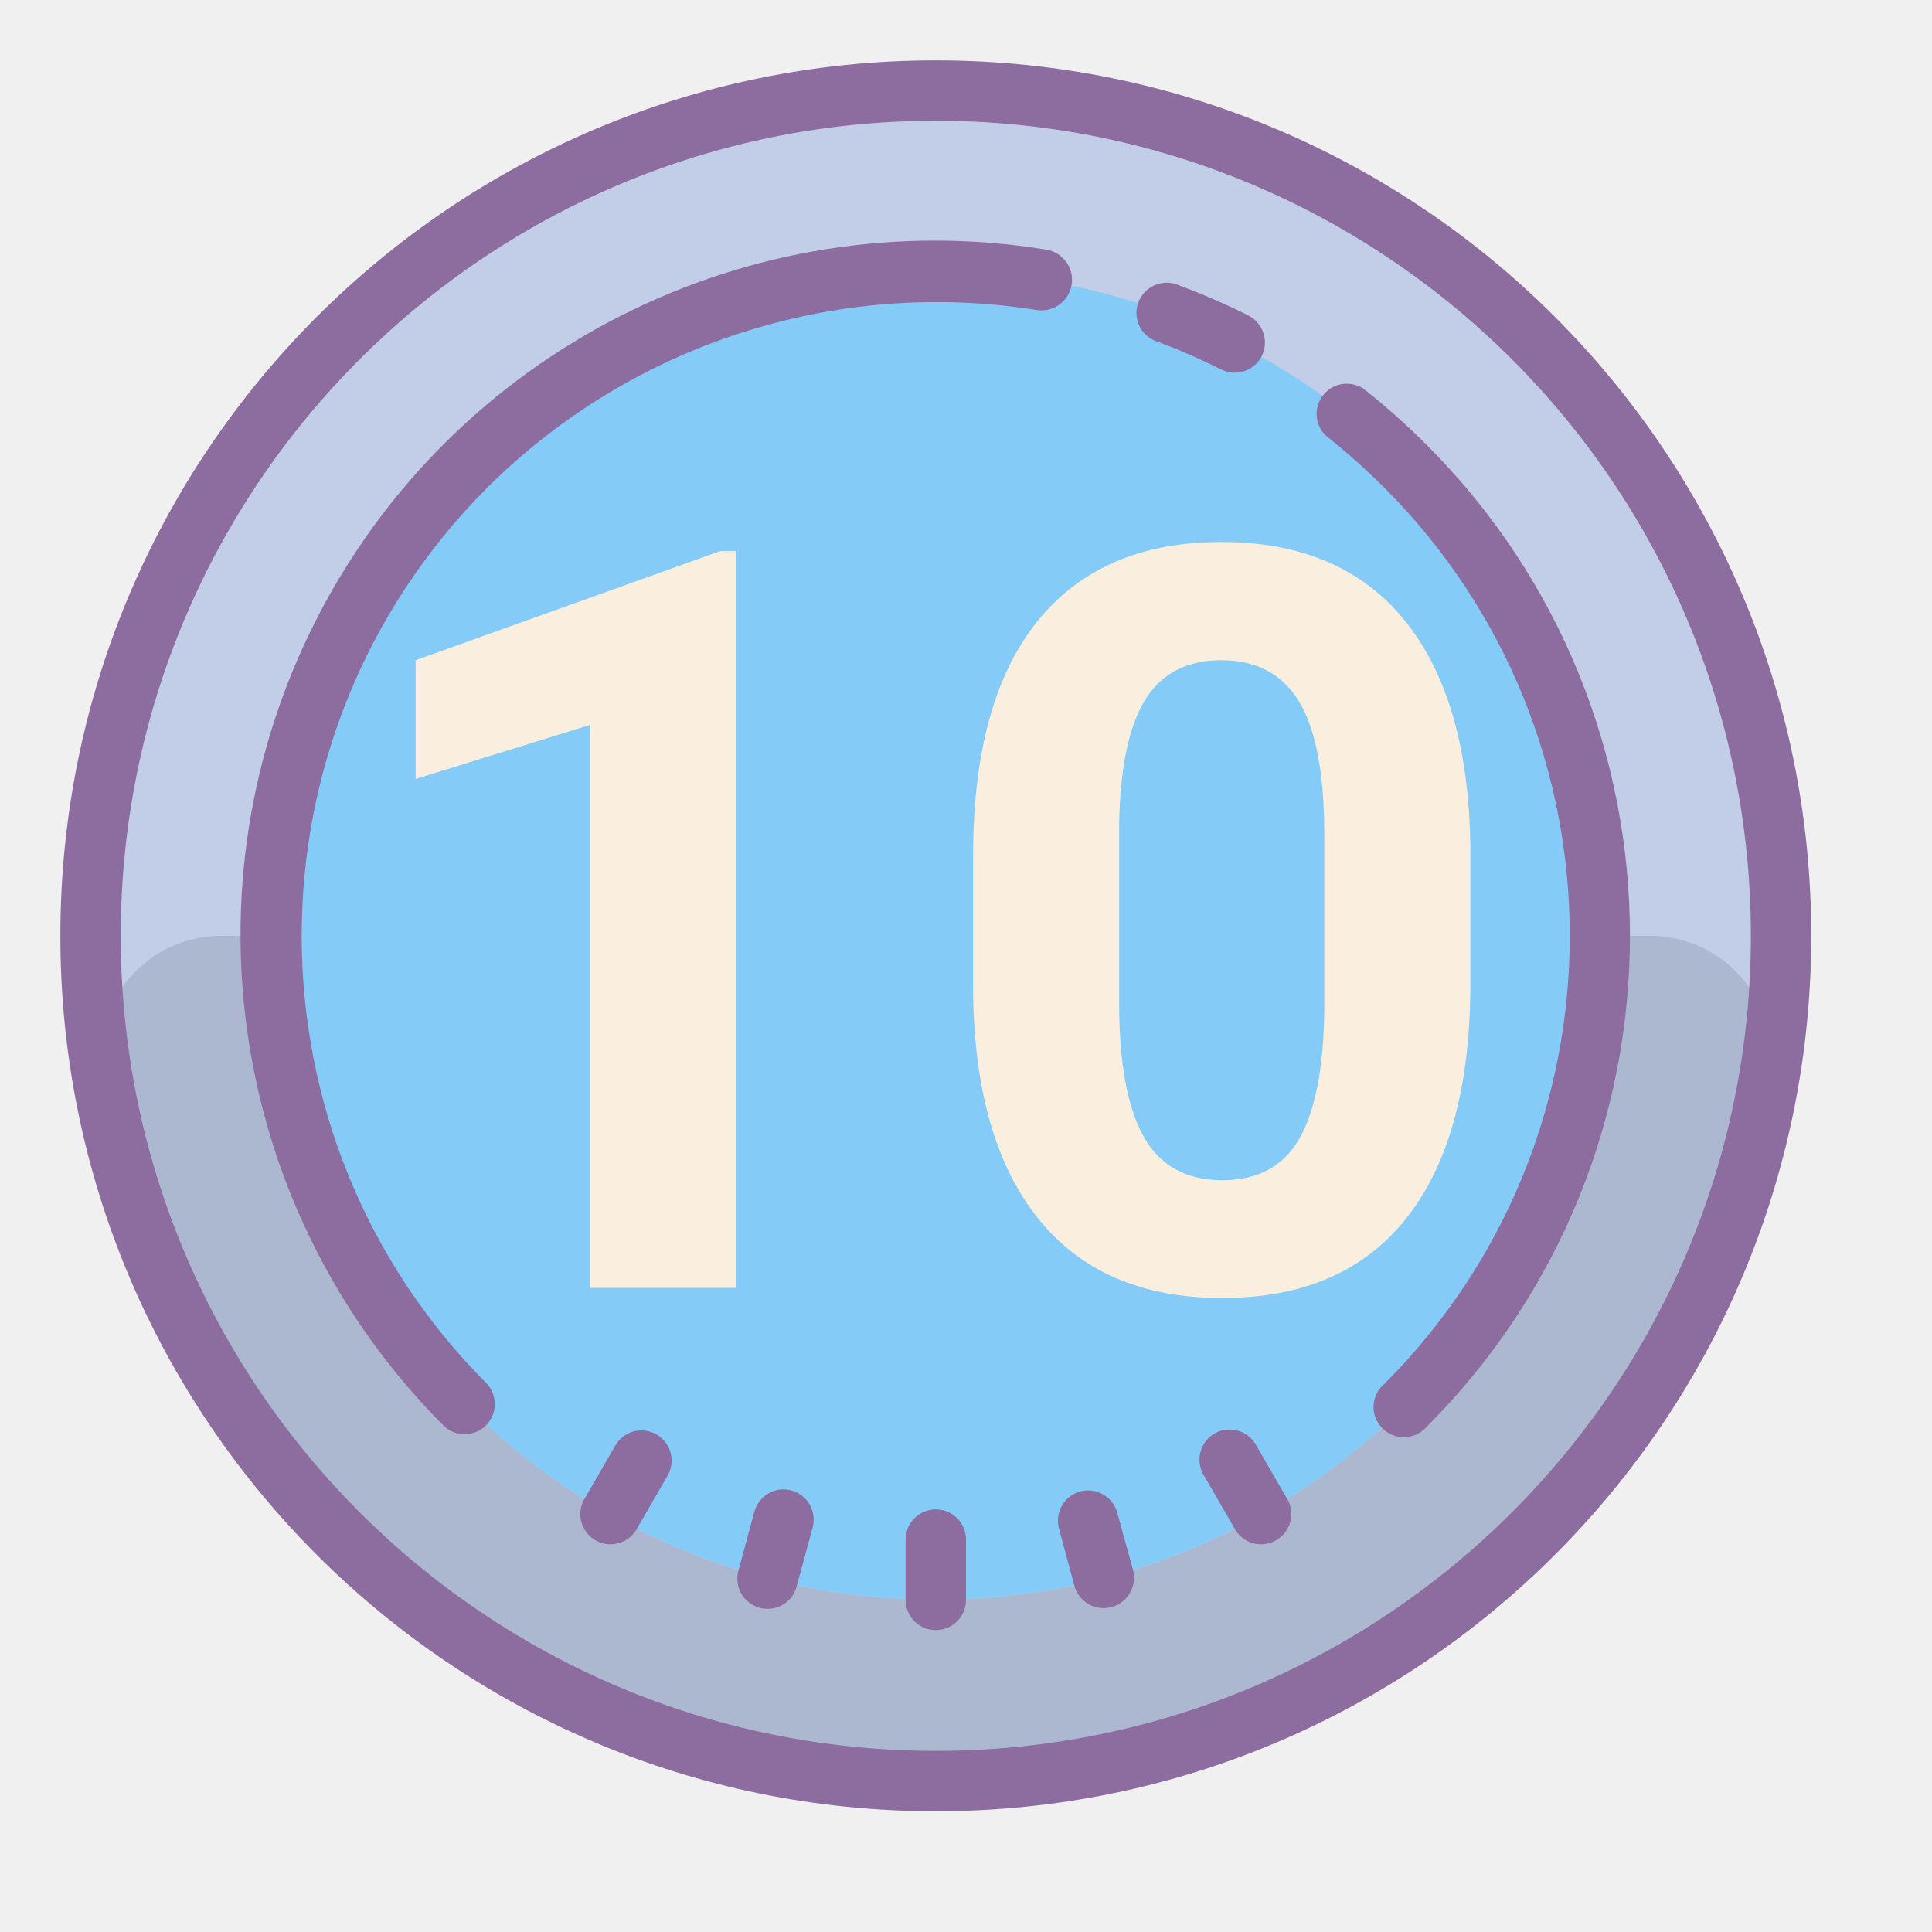
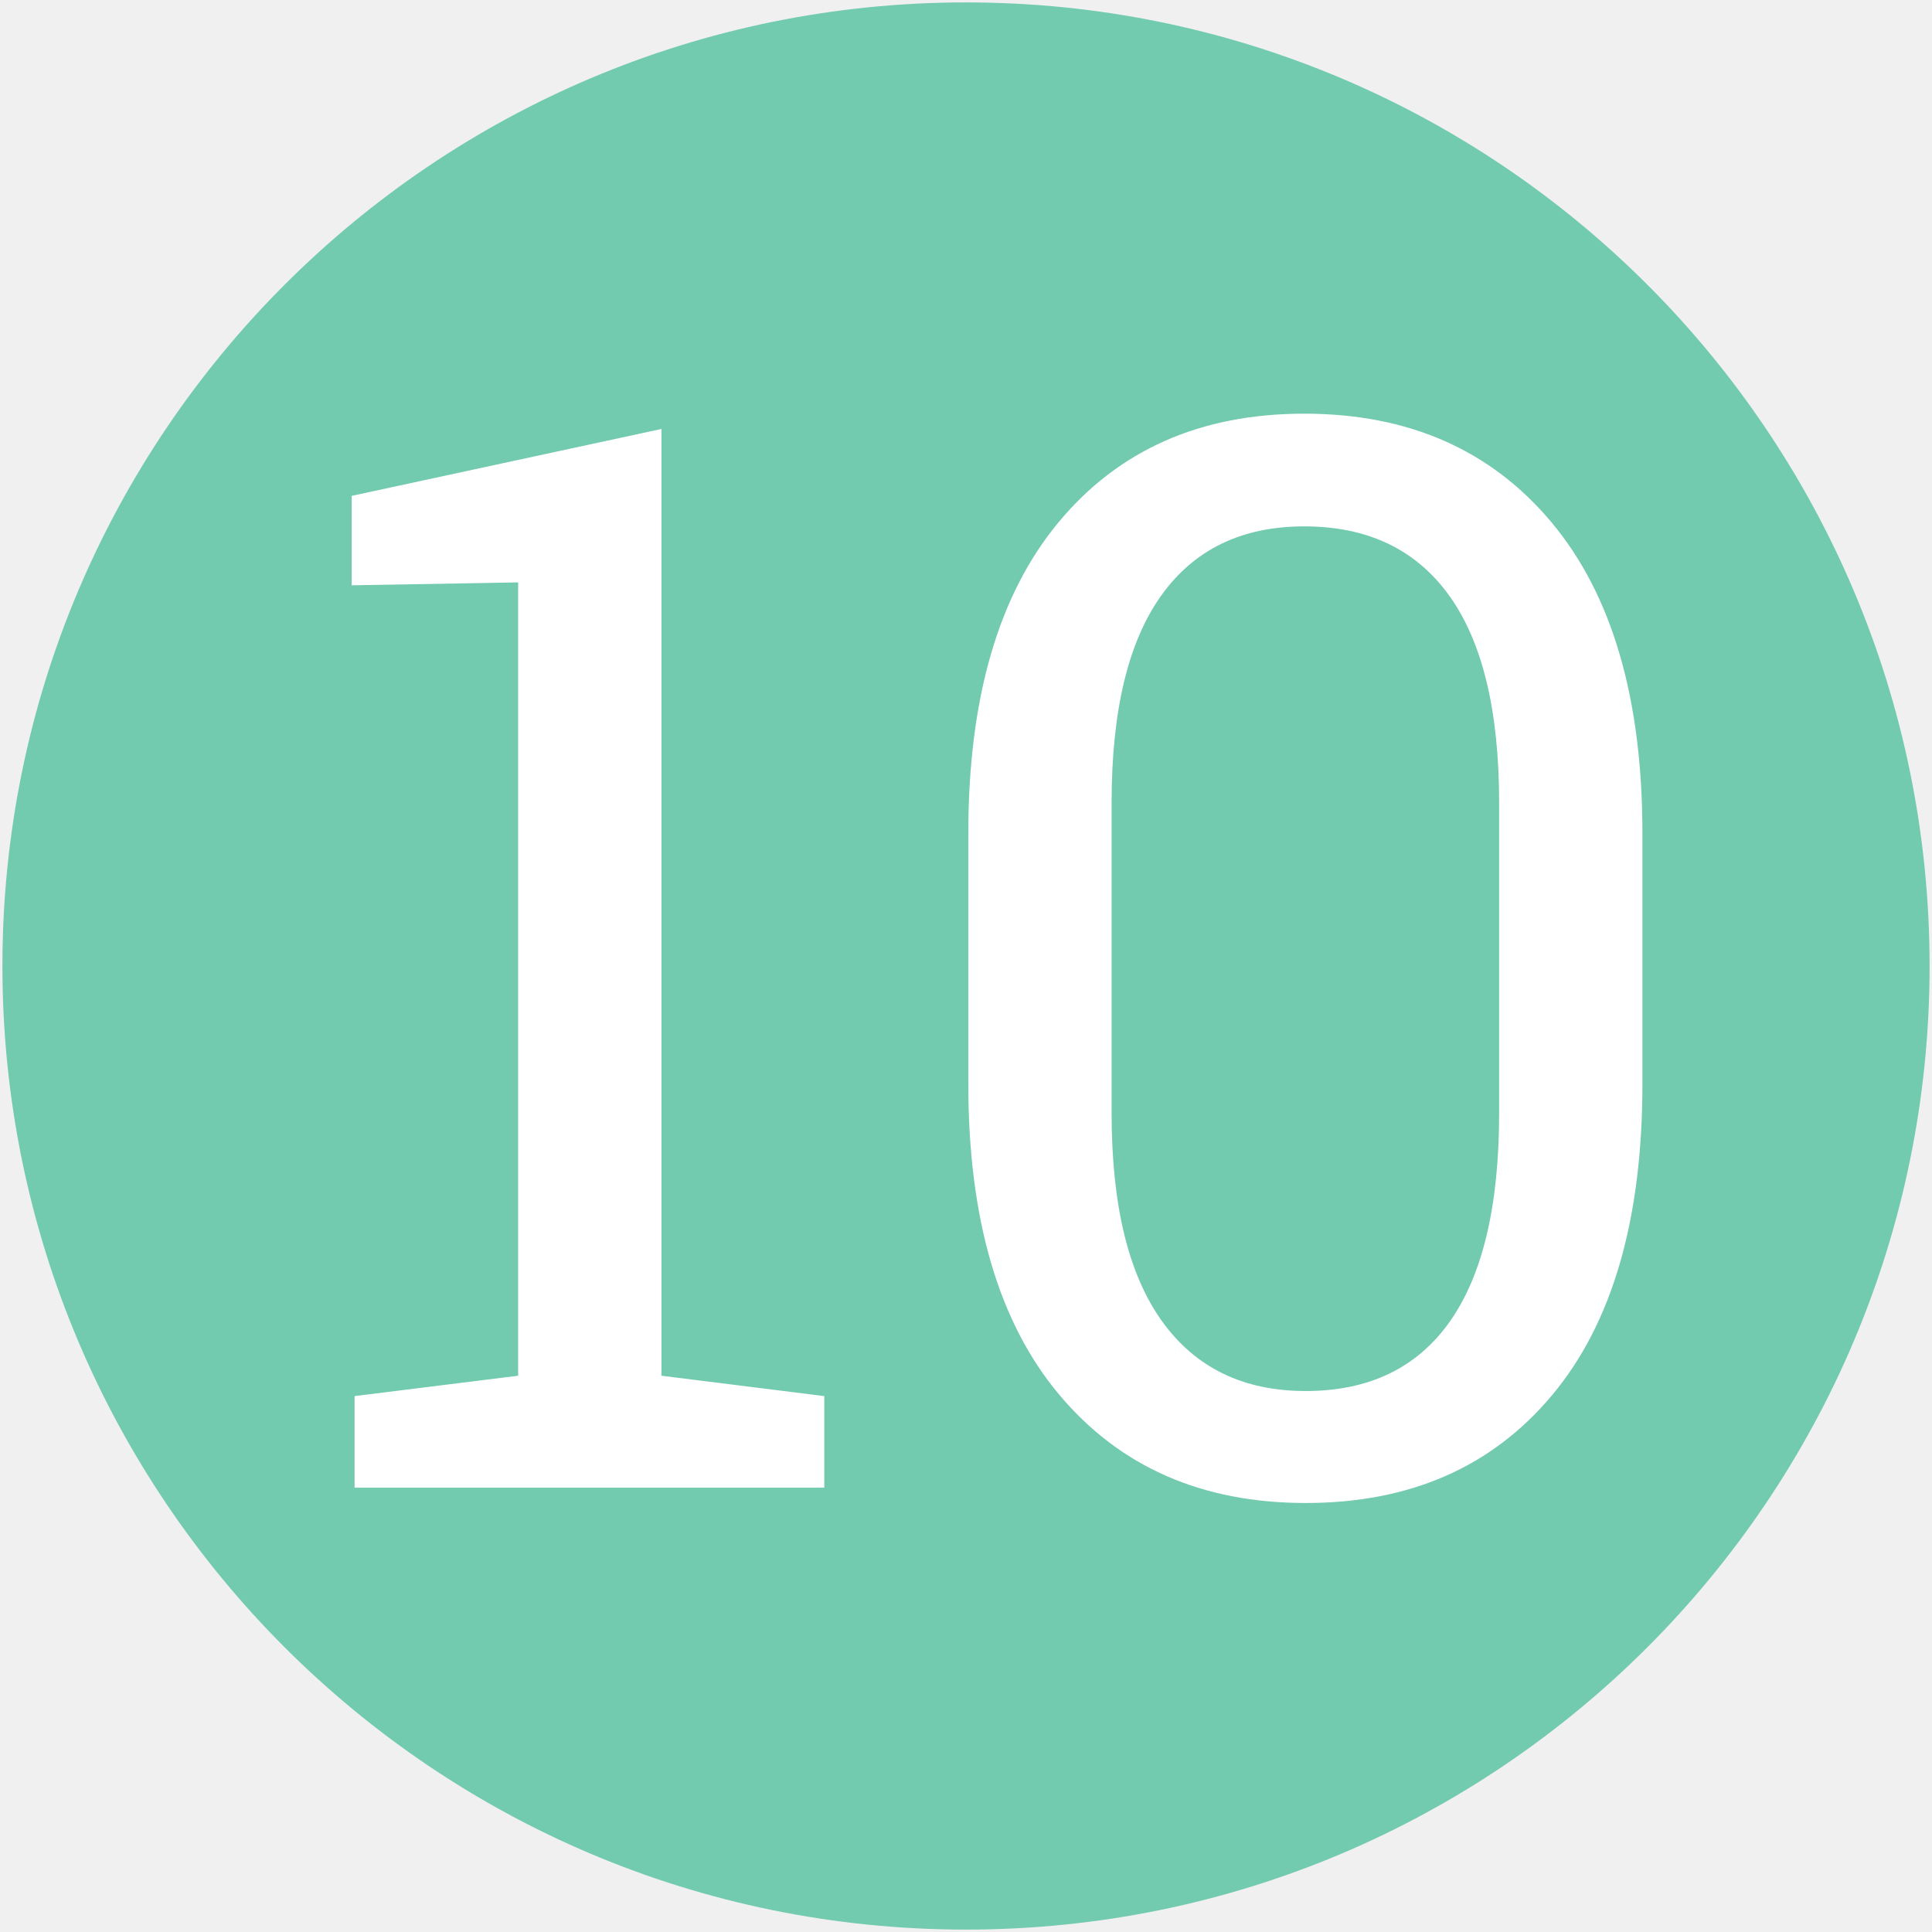
- <svg xmlns="http://www.w3.org/2000/svg" version="1.1" viewBox="0 0 252 252" width="100px" height="100px">
-   <g fill="none" fill-rule="nonzero" stroke="none" stroke-width="1" stroke-linecap="butt" stroke-linejoin="miter" stroke-miterlimit="10" stroke-dasharray="" stroke-dashoffset="0" font-family="none" font-weight="none" font-size="none" text-anchor="none" style="mix-blend-mode: normal">
-     <path d="M0,252v-252h252v252z" fill="none" />
-     <g>
-       <g id="surface1">
-         <path d="M232.312,122.062c0,60.893 -49.357,110.25 -110.25,110.25c-60.893,0 -110.25,-49.357 -110.25,-110.25c0,-60.893 49.357,-110.25 110.25,-110.25c60.893,0 110.25,49.357 110.25,110.25z" fill="#85cbf8" />
-         <path d="M122.062,11.812c-60.893,0 -110.25,49.357 -110.25,110.25c0,60.893 49.357,110.25 110.25,110.25c60.893,0 110.25,-49.357 110.25,-110.25c0,-60.893 -49.357,-110.25 -110.25,-110.25zM122.062,208.688c-38.944,0 -73.105,-25.978 -83.503,-63.523c-10.382,-37.529 5.552,-77.381 38.96,-97.407c33.407,-20.026 76.074,-15.289 104.282,11.582l2.676,2.63c1.015,1.061 2,2.138 2.953,3.23c22.271,25.609 27.547,61.877 13.474,92.777c-14.073,30.885 -44.897,50.711 -78.842,50.711z" fill="#c2cde7" />
-         <path d="M122.062,208.688c-47.834,0 -86.625,-38.791 -86.625,-86.625h-6.537c-4.676,-0.015 -9.121,2.046 -12.12,5.629c-2.999,3.584 -4.261,8.321 -3.43,12.92c8.998,53.002 54.925,91.793 108.697,91.793c53.771,0 99.683,-38.791 108.697,-91.793c0.815,-4.599 -0.431,-9.321 -3.43,-12.905c-2.984,-3.584 -7.414,-5.645 -12.089,-5.645h-6.537c0,47.834 -38.791,86.625 -86.625,86.625z" fill="#acb7d0" />
-         <path d="M122.062,7.875c-63.062,0 -114.188,51.126 -114.188,114.188c0,63.062 51.126,114.188 114.188,114.188c63.062,0 114.188,-51.126 114.188,-114.188c0,-63.062 -51.126,-114.188 -114.188,-114.188zM122.062,228.375c-58.709,0 -106.312,-47.604 -106.312,-106.312c0,-58.709 47.604,-106.312 106.312,-106.312c58.709,0 106.312,47.604 106.312,106.312c0,58.709 -47.604,106.312 -106.312,106.312z" fill="#8d6c9f" />
-         <path d="M122.062,196.875c-2.169,0 -3.938,1.769 -3.938,3.938v7.875c0,2.169 1.769,3.938 3.938,3.938c2.169,0 3.938,-1.769 3.938,-3.938v-7.875c0,-2.169 -1.769,-3.938 -3.938,-3.938z" fill="#8d6c9f" />
-         <path d="M145.688,197.183c-0.615,-2.015 -2.738,-3.199 -4.783,-2.646c-2.061,0.554 -3.292,2.63 -2.815,4.707l2.046,7.598c0.584,2.107 2.753,3.353 4.86,2.769c2.107,-0.569 3.353,-2.753 2.784,-4.86z" fill="#8d6c9f" />
-         <path d="M85.641,187.108c-0.907,-0.523 -1.984,-0.661 -2.999,-0.4c-1.015,0.277 -1.876,0.954 -2.399,1.861l-3.938,6.814c-0.769,1.215 -0.815,2.769 -0.108,4.03c0.708,1.261 2.046,2.03 3.491,2.015c1.446,-0.015 2.769,-0.831 3.43,-2.107l3.938,-6.814c0.538,-0.907 0.677,-1.984 0.415,-2.999c-0.261,-1 -0.923,-1.876 -1.83,-2.399z" fill="#8d6c9f" />
-         <path d="M163.883,188.569c-0.677,-1.277 -2,-2.092 -3.445,-2.107c-1.446,-0.031 -2.784,0.754 -3.491,2.015c-0.692,1.261 -0.661,2.799 0.123,4.03l3.938,6.814c0.661,1.277 1.984,2.092 3.43,2.107c1.446,0.015 2.784,-0.754 3.491,-2.015c0.708,-1.261 0.661,-2.815 -0.108,-4.03z" fill="#8d6c9f" />
-         <path d="M103.206,194.399c-2.107,-0.554 -4.245,0.692 -4.814,2.784l-2.046,7.567c-0.415,1.369 -0.062,2.876 0.954,3.907c1,1.031 2.492,1.43 3.876,1.046c1.384,-0.385 2.446,-1.507 2.769,-2.907l2.061,-7.598c0.538,-2.092 -0.708,-4.245 -2.799,-4.799z" fill="#8d6c9f" />
-         <path d="M169.312,118.125h-43.312v-43.312c0,-2.169 -1.769,-3.938 -3.938,-3.938c-2.169,0 -3.938,1.769 -3.938,3.938v43.312h-43.312c-2.169,0 -3.938,1.769 -3.938,3.938c0,2.169 1.769,3.938 3.938,3.938h43.312v43.312c0,2.169 1.769,3.938 3.938,3.938c2.169,0 3.938,-1.769 3.938,-3.938v-43.312h43.312c2.169,0 3.938,-1.769 3.938,-3.938c0,-2.169 -1.769,-3.938 -3.938,-3.938z" fill="#85cbf8" />
-         <path d="M151.009,44.574c2.815,1.061 5.568,2.261 8.26,3.615c1.953,0.984 4.322,0.2 5.306,-1.738c0.969,-1.953 0.185,-4.322 -1.753,-5.306c-2.953,-1.477 -5.968,-2.784 -9.059,-3.938c-1.338,-0.584 -2.892,-0.385 -4.03,0.523c-1.154,0.907 -1.707,2.369 -1.43,3.799c0.261,1.446 1.307,2.615 2.707,3.045z" fill="#8d6c9f" />
-         <path d="M63.584,63.584c18.811,-18.719 45.42,-27.316 71.629,-23.148c2.169,0.354 4.214,-1.138 4.568,-3.307c0.354,-2.169 -1.138,-4.214 -3.307,-4.568c-38.821,-6.306 -77.289,13.166 -95.192,48.204c-17.888,35.022 -11.12,77.596 16.75,105.359c1.569,1.338 3.891,1.246 5.353,-0.2c1.461,-1.461 1.538,-3.784 0.2,-5.353c-32.315,-32.3 -32.315,-84.687 0,-116.987z" fill="#8d6c9f" />
-         <path d="M186.093,58.032c-2.599,-2.599 -5.353,-5.045 -8.229,-7.321c-1.723,-1.138 -4.03,-0.769 -5.291,0.846c-1.277,1.63 -1.077,3.953 0.446,5.337c2.63,2.076 5.137,4.322 7.521,6.691c32.284,32.3 32.284,84.656 0,116.956c-1.123,0.954 -1.615,2.461 -1.277,3.907c0.354,1.43 1.477,2.553 2.907,2.907c1.446,0.338 2.953,-0.138 3.922,-1.261c35.345,-35.376 35.345,-92.685 0,-128.061z" fill="#8d6c9f" />
+ <svg xmlns="http://www.w3.org/2000/svg" version="1.1" viewBox="0 0 252 252" width="150px" height="150px">
+   <g transform="translate(-6.3,-6.3) scale(1.05,1.05)">
+     <g fill="none" fill-rule="nonzero" stroke="none" stroke-width="1" stroke-linecap="butt" stroke-linejoin="miter" stroke-miterlimit="10" stroke-dasharray="" stroke-dashoffset="0" font-family="none" font-weight="none" font-size="none" text-anchor="none" style="mix-blend-mode: normal">
+       <path d="M0,252v-252h252v252z" fill="none" />
+       <g fill="#72caaf">
+         <g id="surface1">
+           <path d="M126,242.55c-64.255,0 -116.55,-52.295 -116.55,-116.55c0,-64.255 52.295,-116.55 116.55,-116.55c64.255,0 116.55,52.295 116.55,116.55c0,64.255 -52.295,116.55 -116.55,116.55z" />
+           <path d="M126,12.6c62.532,0 113.4,50.868 113.4,113.4c0,62.532 -50.868,113.4 -113.4,113.4c-62.532,0 -113.4,-50.868 -113.4,-113.4c0,-62.532 50.868,-113.4 113.4,-113.4M126,6.3c-66.101,0 -119.7,53.599 -119.7,119.7c0,66.101 53.599,119.7 119.7,119.7c66.101,0 119.7,-53.599 119.7,-119.7c0,-66.101 -53.599,-119.7 -119.7,-119.7z" />
+           <path d="M189,113.4h-50.4v-50.4h-25.2v50.4h-50.4v25.2h50.4v50.4h25.2v-50.4h50.4z" />
+         </g>
      </g>
-     </g>
-     <g fill="#faefde">
-       <path d="M96.005,71.875v96.11h-19.05v-73.43l-22.74,7.05v-15.49l39.75,-14.24zM191.785,110.635v17.67v0c0,13.267 -2.747,23.417 -8.24,30.45v0v0c-5.493,7.033 -13.537,10.55 -24.13,10.55v0v0c-10.46,0 -18.457,-3.45 -23.99,-10.35v0v0c-5.54,-6.9 -8.373,-16.787 -8.5,-29.66v0v-17.67v0c0,-13.4 2.777,-23.573 8.33,-30.52v0v0c5.56,-6.94 13.57,-10.41 24.03,-10.41v0v0c10.46,0 18.46,3.437 24,10.31v0v0c5.533,6.88 8.367,16.757 8.5,29.63zM172.735,131.735v-22.81v0c0,-7.953 -1.087,-13.743 -3.26,-17.37v0v0c-2.18,-3.627 -5.577,-5.44 -10.19,-5.44v0v0c-4.48,0 -7.787,1.723 -9.92,5.17v0v0c-2.133,3.453 -3.263,8.85 -3.39,16.19v0v23.33v0c0,7.827 1.063,13.64 3.19,17.44v0v0c2.133,3.8 5.55,5.7 10.25,5.7v0v0c4.66,0 8.023,-1.823 10.09,-5.47v0v0c2.067,-3.647 3.143,-9.227 3.23,-16.74z" />
+       <g fill="#ffffff">
+         <path d="M50.047,190.808v-11.38l20.32,-2.53v-98.55l-20.68,0.36v-11.11l38.48,-8.31v117.61l20.23,2.53v11.38zM210.027,109.508v31.17v0c0,16.8 -3.733,29.67 -11.2,38.61v0v0c-7.467,8.947 -17.677,13.42 -30.63,13.42v0v0c-12.887,0 -23.093,-4.487 -30.62,-13.46v0v0c-7.527,-8.973 -11.29,-21.83 -11.29,-38.57v0v-31.17v0c0,-16.74 3.733,-29.613 11.2,-38.62v0v0c7.467,-9 17.643,-13.5 30.53,-13.5v0v0c12.953,0 23.193,4.5 30.72,13.5v0v0c7.527,9.007 11.29,21.88 11.29,38.62zM192.227,144.288v-38.57v0c0,-11.387 -2.06,-19.953 -6.18,-25.7v0v0c-4.127,-5.753 -10.137,-8.63 -18.03,-8.63v0v0c-7.767,0 -13.697,2.877 -17.79,8.63v0v0c-4.093,5.747 -6.14,14.313 -6.14,25.7v0v38.57v0c0,11.38 2.077,19.977 6.23,25.79v0v0c4.153,5.813 10.113,8.72 17.88,8.72v0v0c7.893,0 13.873,-2.893 17.94,-8.68v0v0c4.06,-5.78 6.09,-14.39 6.09,-25.83z" />
+       </g>
    </g>
  </g>
</svg>
